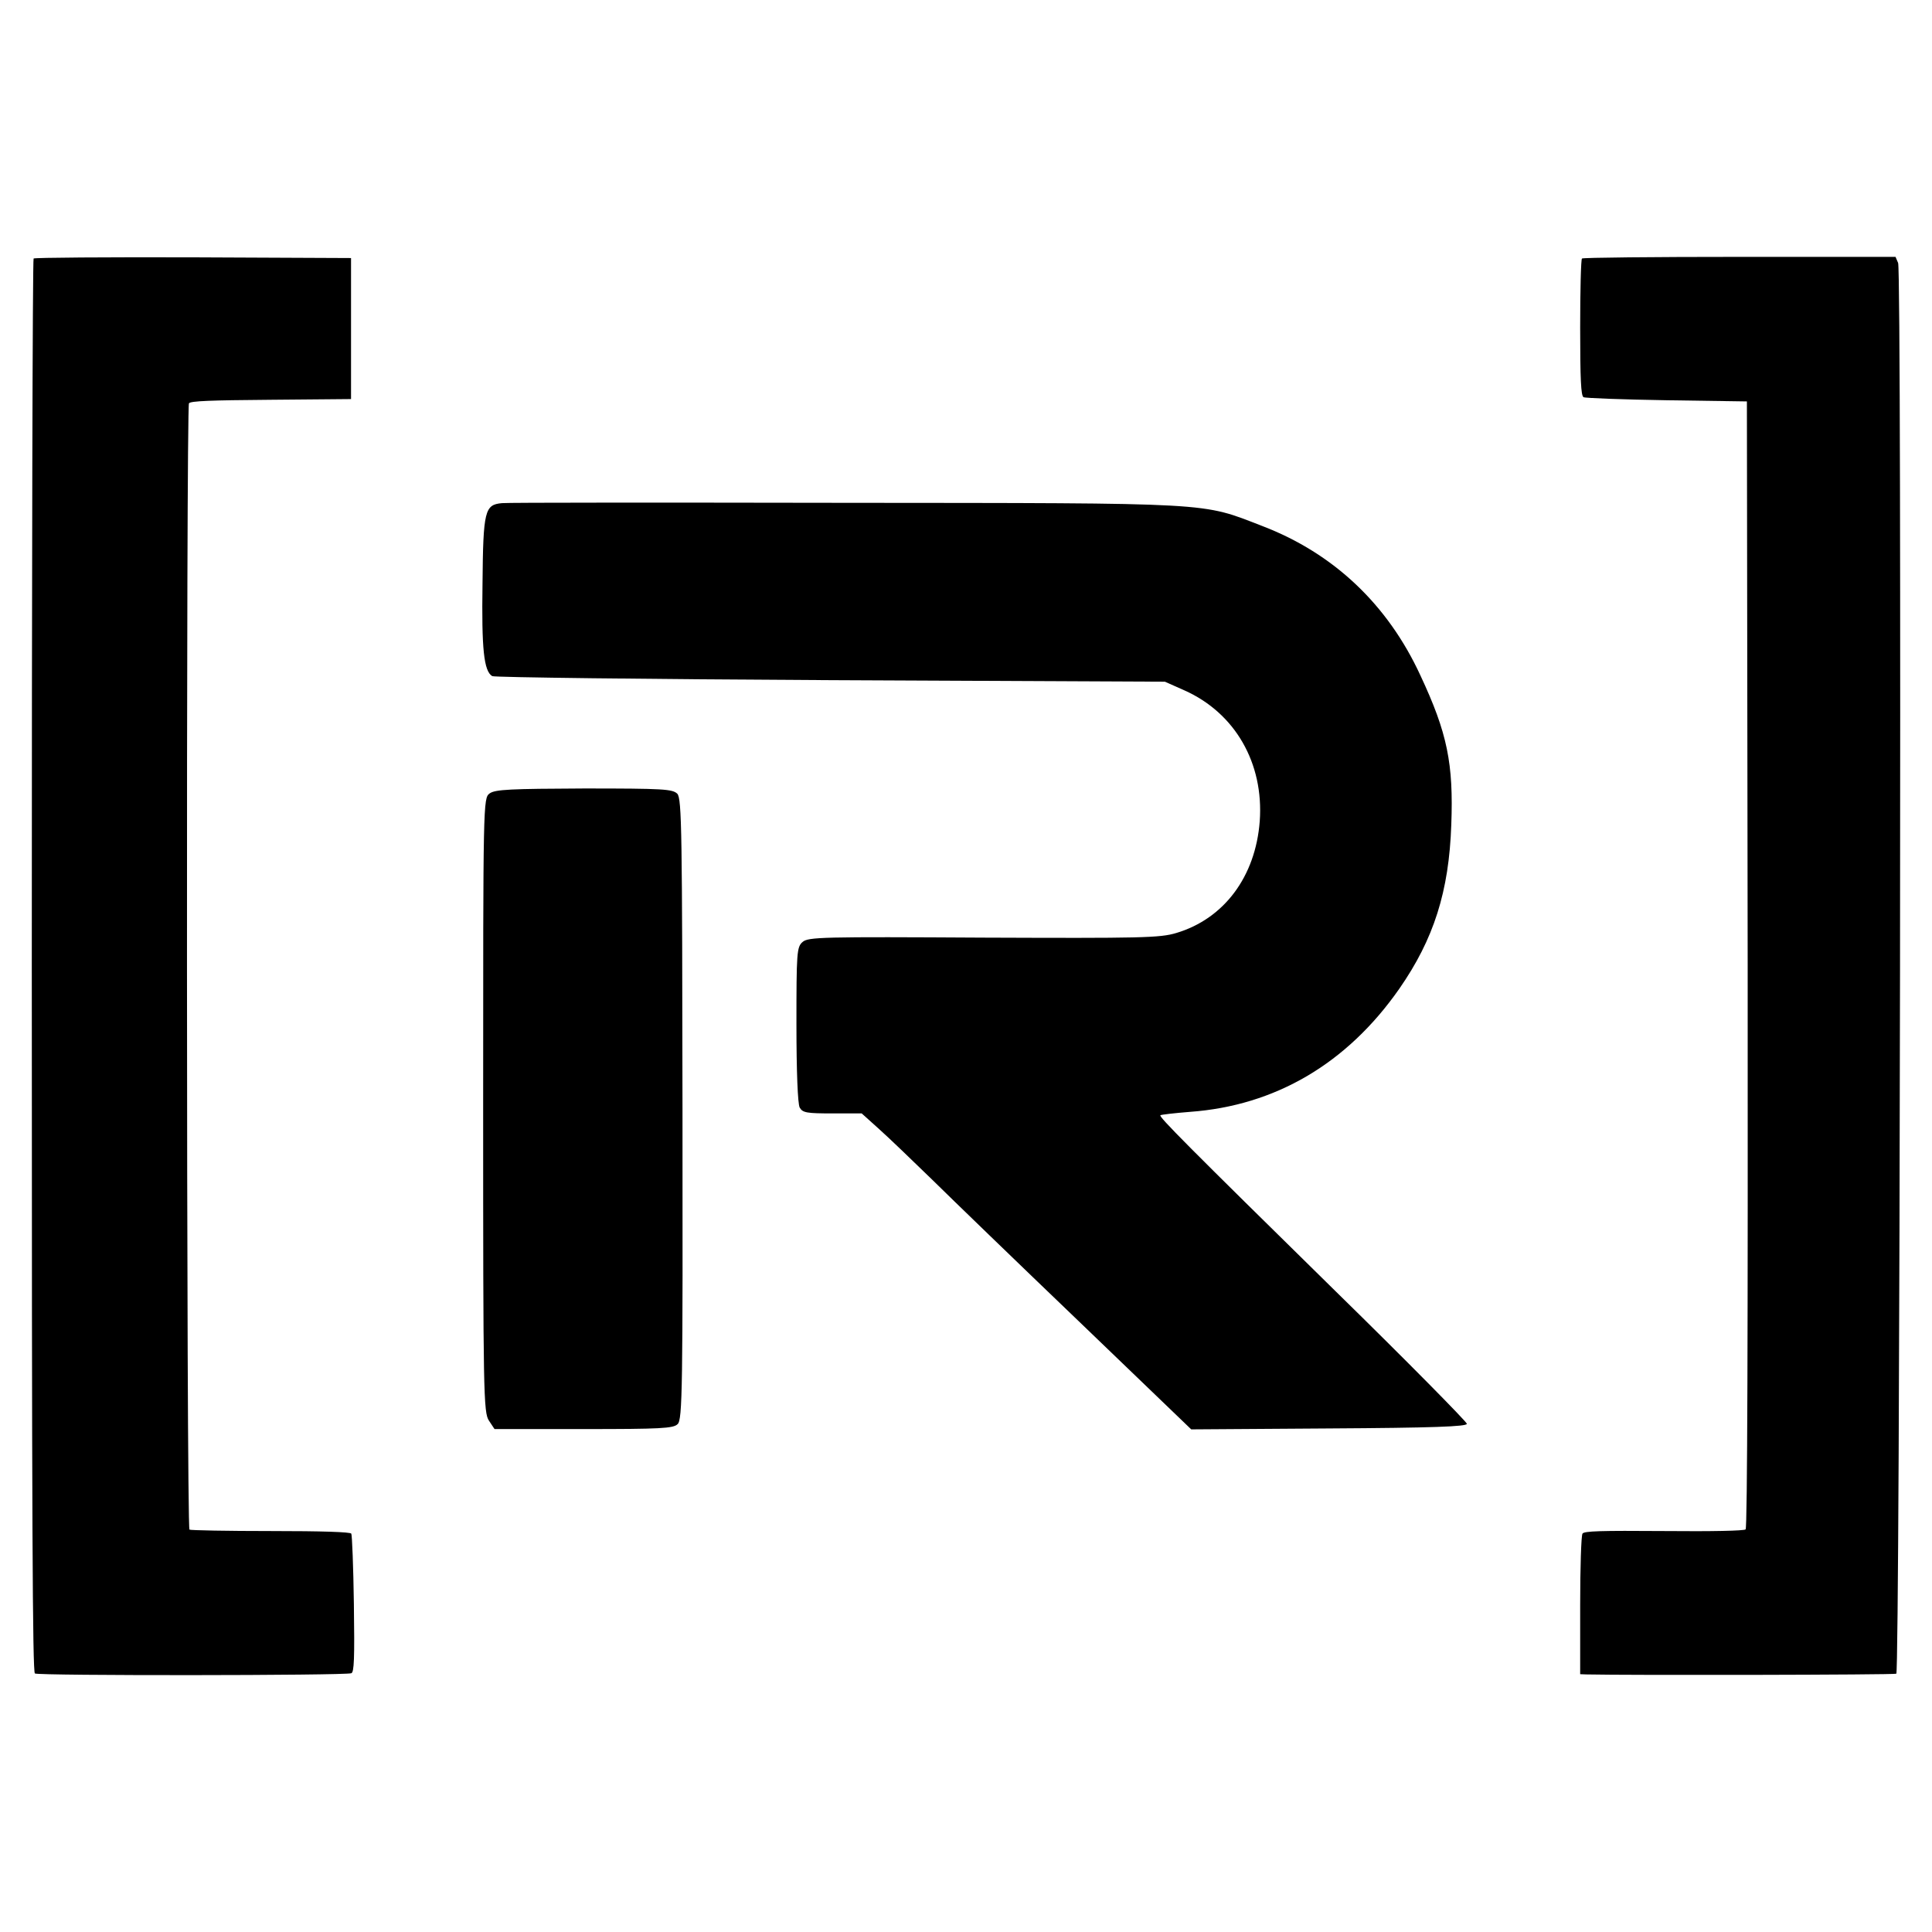
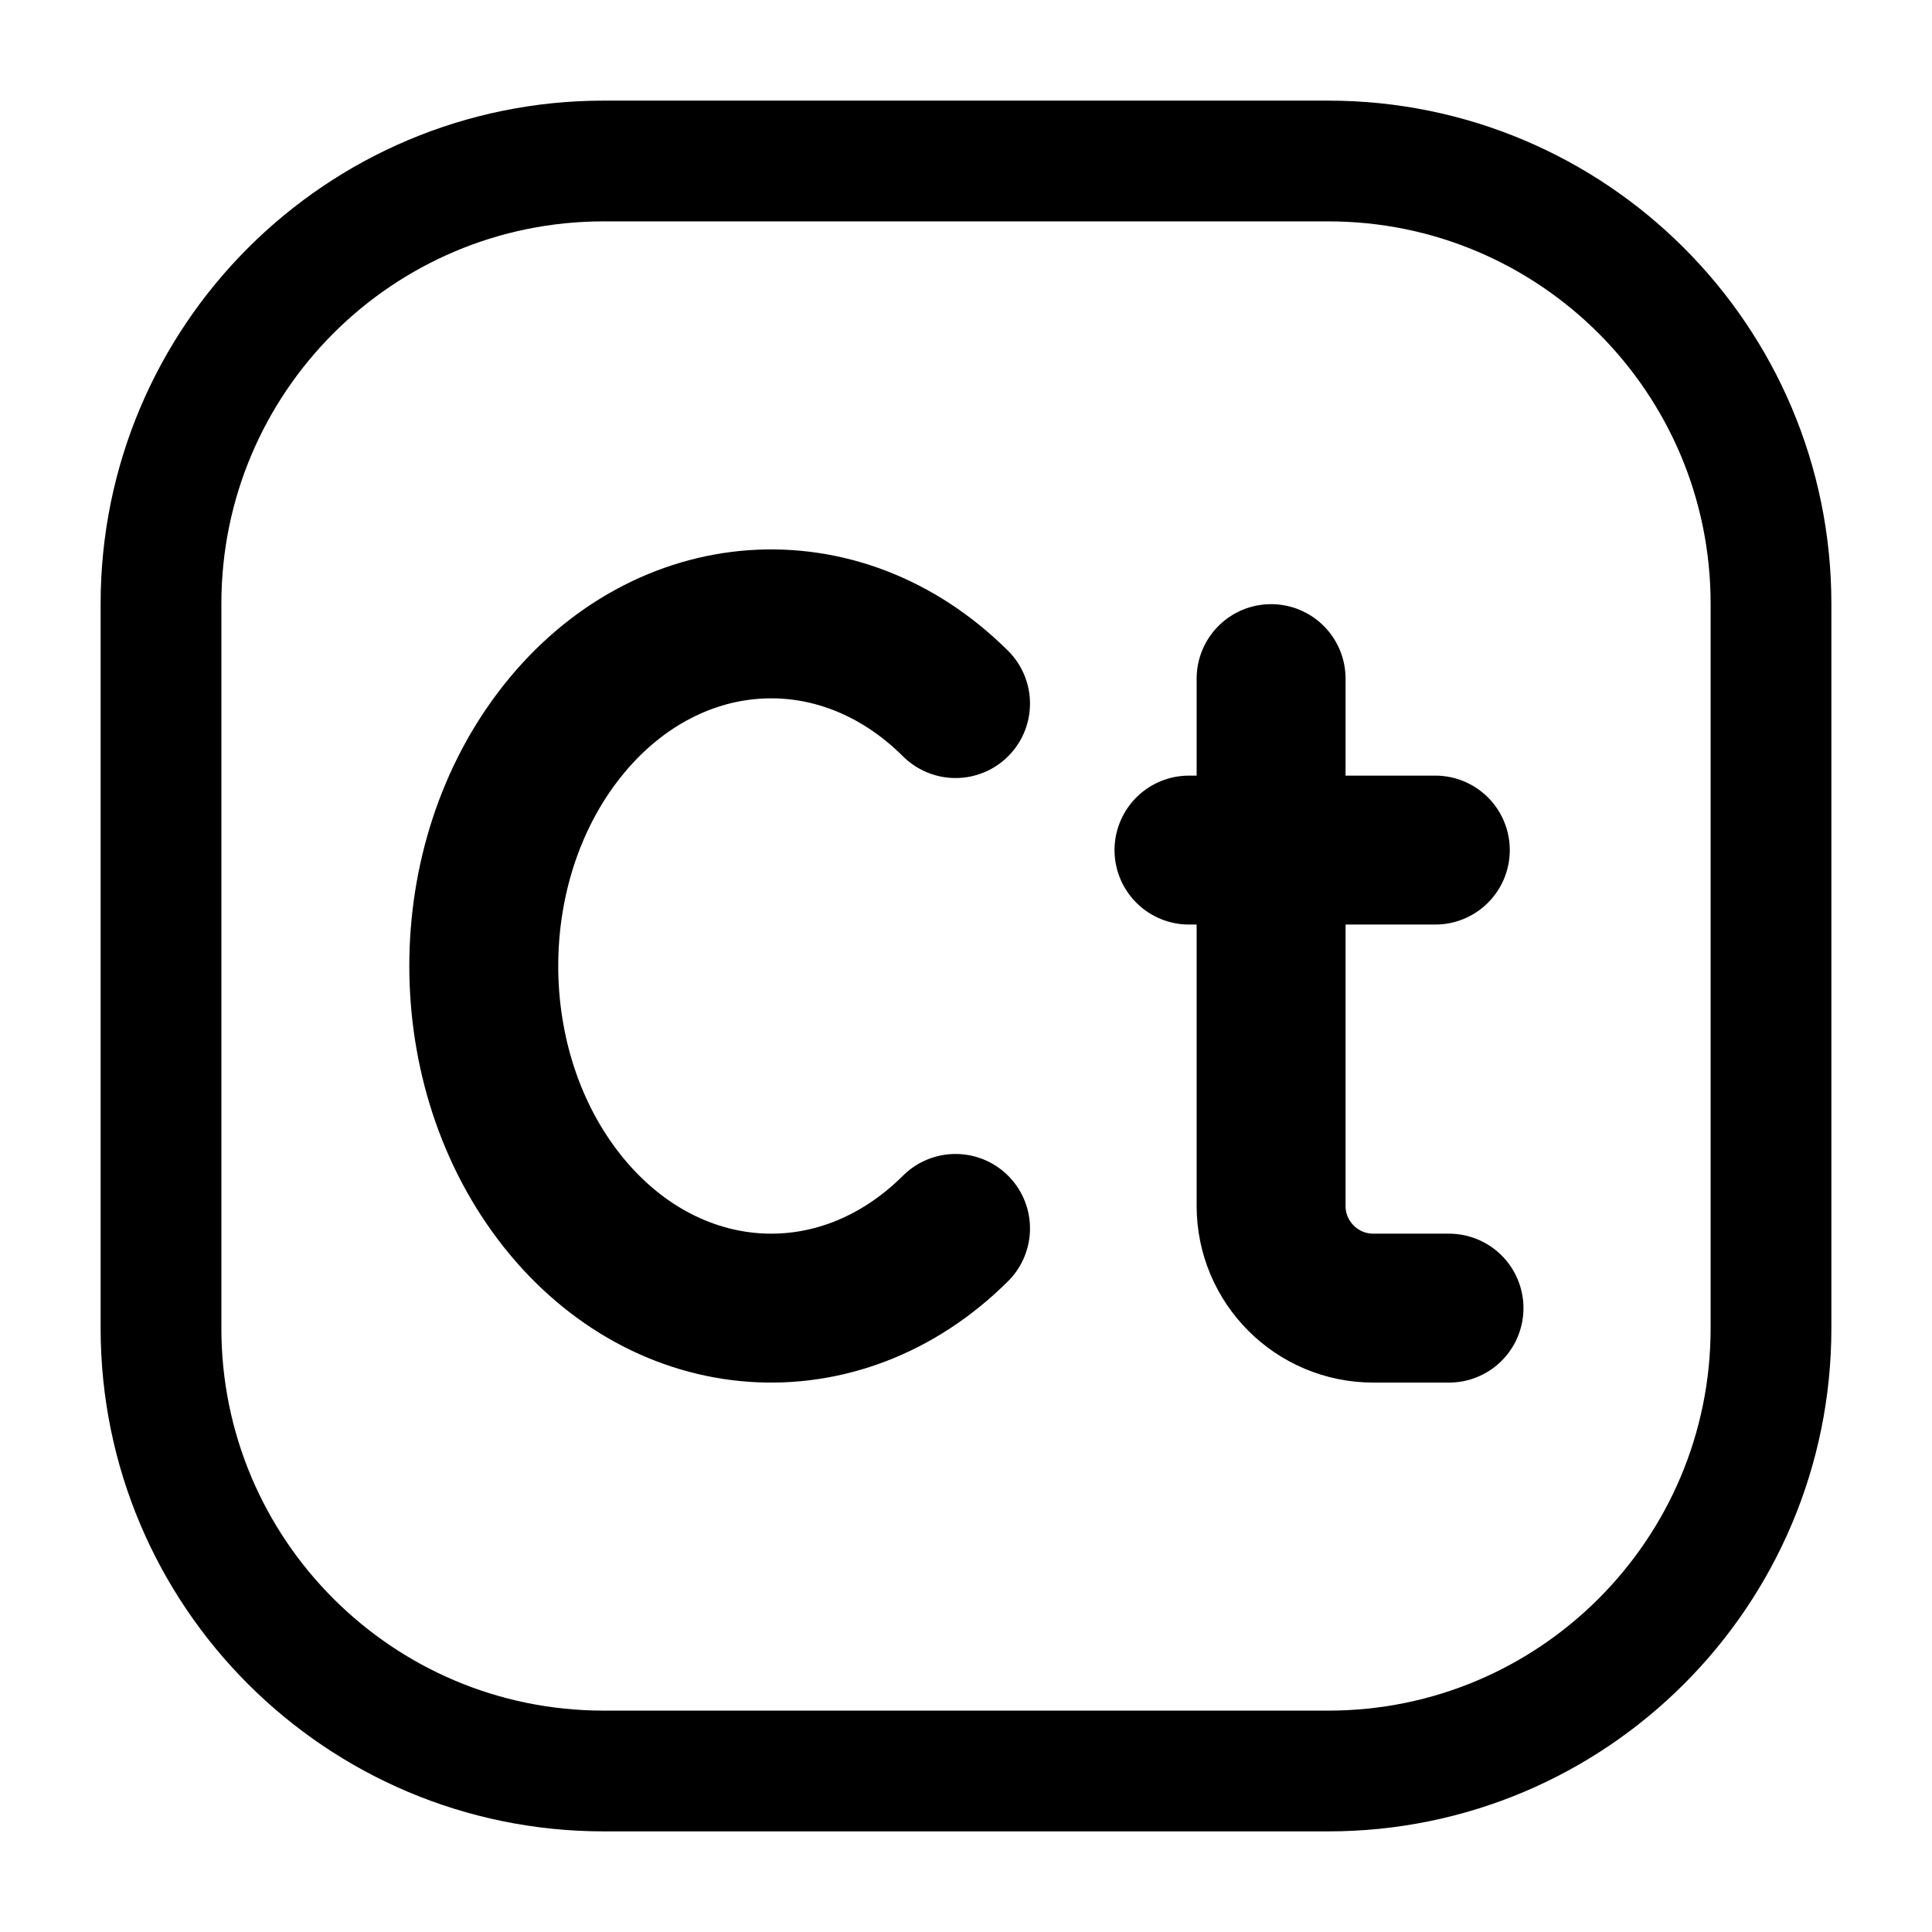
- <svg xmlns="http://www.w3.org/2000/svg" width="16" height="16" viewBox="0 0 12 12">
-   <g transform="matrix(0.00160555,0,0,-0.0014599,-0.2681213,11.08482)" fill="currentColor">
-     <path d="m 297,6493 c -4,-3 -7,-1357 -7,-3008 0,-2390 3,-3005 12,-3012 13,-10 1199,-9 1224,1 11,4 13,61 10,295 -2,159 -7,294 -10,299 -4,7 -112,11 -312,11 -168,0 -309,3 -314,6 -12,7 -13,4775 -2,4792 6,10 85,13 317,15 l 310,3 v 600 l -611,3 c -336,1 -614,-1 -617,-5 z" />
-     <path d="m 6287,6493 c -4,-3 -7,-136 -7,-294 0,-219 3,-290 13,-296 6,-4 152,-10 322,-13 l 310,-5 3,-2394 c 1,-1545 -1,-2398 -8,-2405 -6,-6 -127,-9 -316,-7 -246,2 -309,0 -315,-11 -5,-7 -9,-145 -9,-305 V 470 l 23,-1 c 158,-4 1192,-2 1200,3 14,9 22,5964 7,6002 l -10,26 h -603 c -332,0 -607,-3 -610,-7 z" />
-     <g transform="matrix(1.0249,0,0,1.0566,-429.39,51.322)">
-       <path d="m 2476.7,5111.6 c -64.95,-6.231 -71.077,-28.66 -73.528,-325.23 -3.676,-261.68 4.902,-351.4 36.764,-371.34 7.353,-4.984 583.32,-12.461 1276.9,-16.199 l 1262.2,-6.231 73.528,-34.891 c 191.17,-90.966 300.24,-292.84 284.31,-527.1 -15.931,-223.05 -134.8,-392.52 -314.95,-449.85 -61.274,-19.938 -133.58,-21.184 -727.93,-18.692 -607.83,3.738 -661.75,2.492 -682.59,-17.446 -22.058,-19.938 -23.284,-43.614 -23.284,-331.47 0,-190.65 4.902,-320.25 12.255,-335.2 11.029,-21.184 26.96,-23.676 123.77,-23.676 h 110.29 l 66.176,-63.552 c 36.764,-34.891 125,-125.86 198.53,-201.87 72.303,-76.013 322.3,-333.96 555.14,-571.96 l 424.01,-434.89 519.6,3.738 c 390.93,2.492 520.83,7.477 520.83,18.692 0,7.477 -223.04,249.22 -496.32,534.58 -562.49,589.41 -666.66,701.56 -660.53,707.79 2.451,2.492 52.695,8.723 111.52,13.707 322.3,24.922 593.13,194.39 790.43,495.95 129.9,199.38 187.5,391.28 196.08,660.44 8.578,245.48 -14.706,368.85 -116.42,600.63 -123.77,286.61 -328.43,492.21 -596.8,601.87 -232.84,95.95 -167.89,92.212 -1574.7,93.458 -691.17,1.246 -1274.5,1.246 -1295.3,-1.246 z" />
-       <path d="m 2430.1,3942.7 c -24.509,-18.692 -24.509,-33.645 -24.509,-1254.8 0,-1163.9 1.226,-1238.6 22.058,-1271 l 20.833,-33.645 h 337 c 289.21,0 338.23,2.492 354.16,19.938 18.382,17.446 19.608,145.79 18.382,1267.3 -1.226,1115.3 -2.451,1251.1 -19.608,1271 -18.382,18.692 -50.244,21.184 -351.71,21.184 -276.96,-1.246 -335.78,-3.738 -356.61,-19.938 z" />
-     </g>
-   </g>
+ <svg xmlns="http://www.w3.org/2000/svg" width="16" height="16" viewBox="0 0 24 24" fill="none" stroke="currentColor" stroke-linecap="round" stroke-linejoin="round">
+   <rect x="2" y="2" width="20" height="20" rx="5.5" stroke-width="1.5" />
+   <path d="M11.87 8.74A3.57 4.25 0 1 0 11.87 15.26M15.79 8.43V14.98A1.27 1.27 0 0 0 17.06 16.25H18M14.77 10.56H17.83" stroke-width="1.85" />
</svg>
